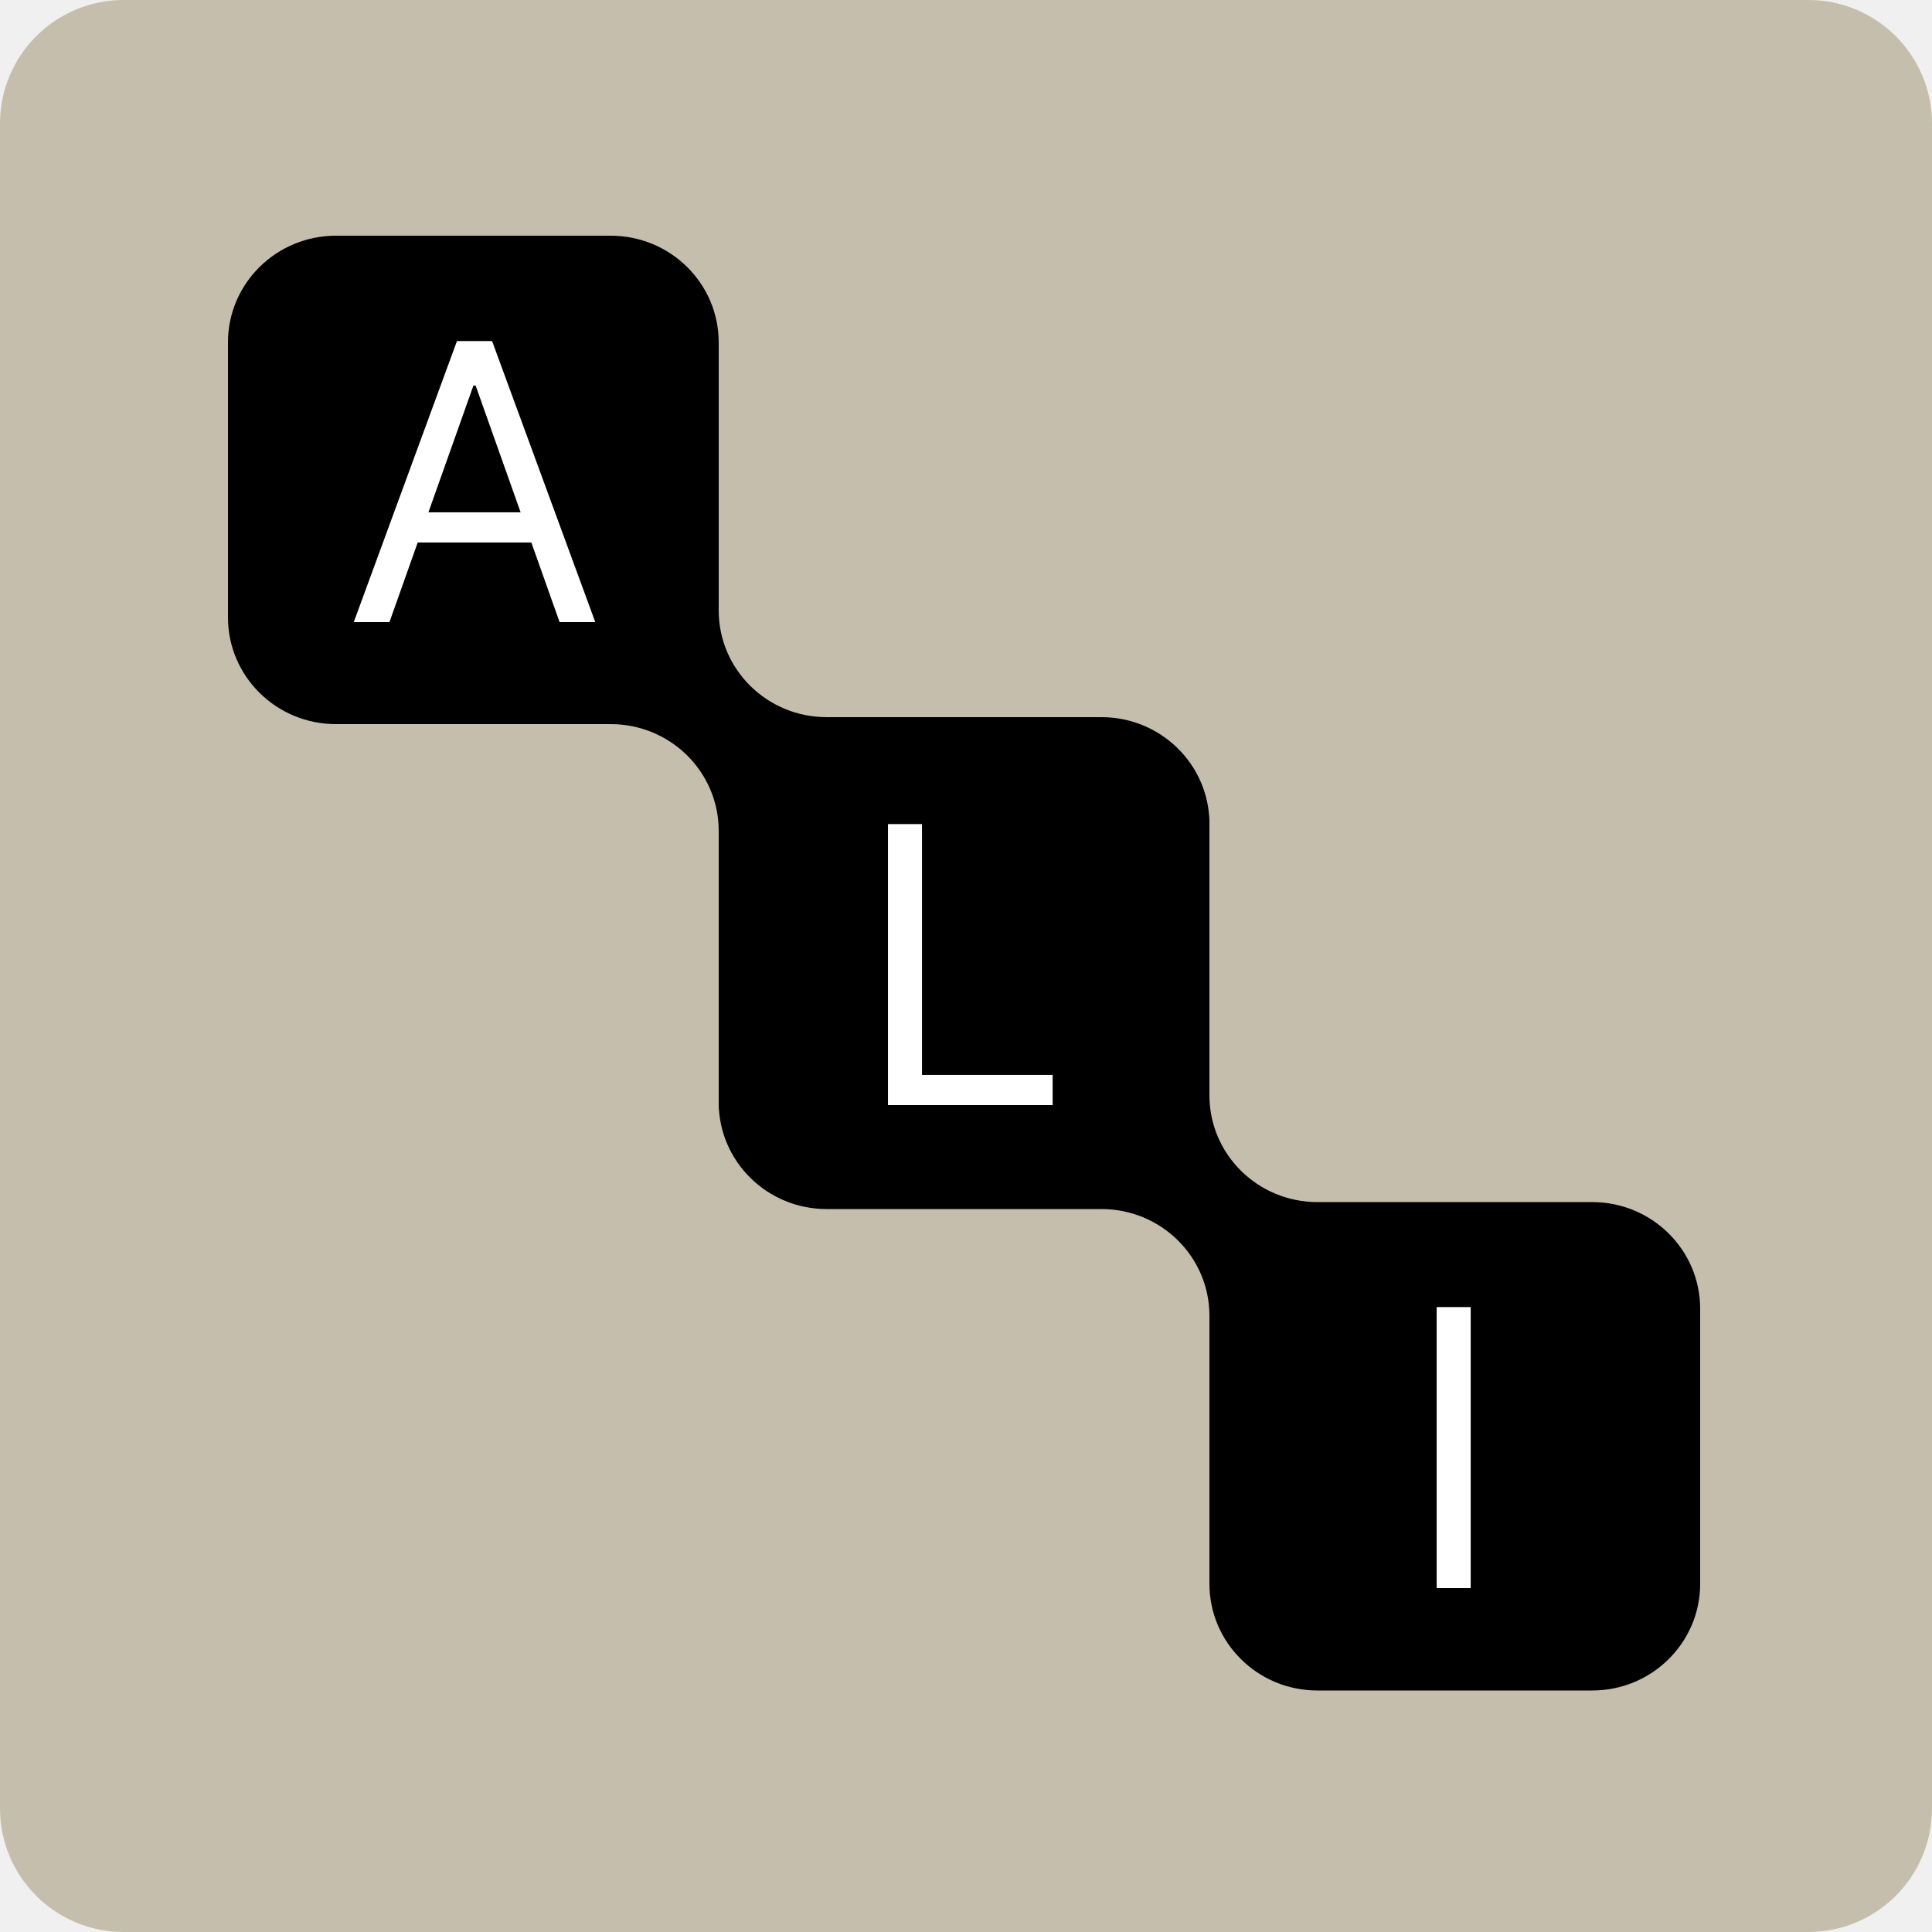
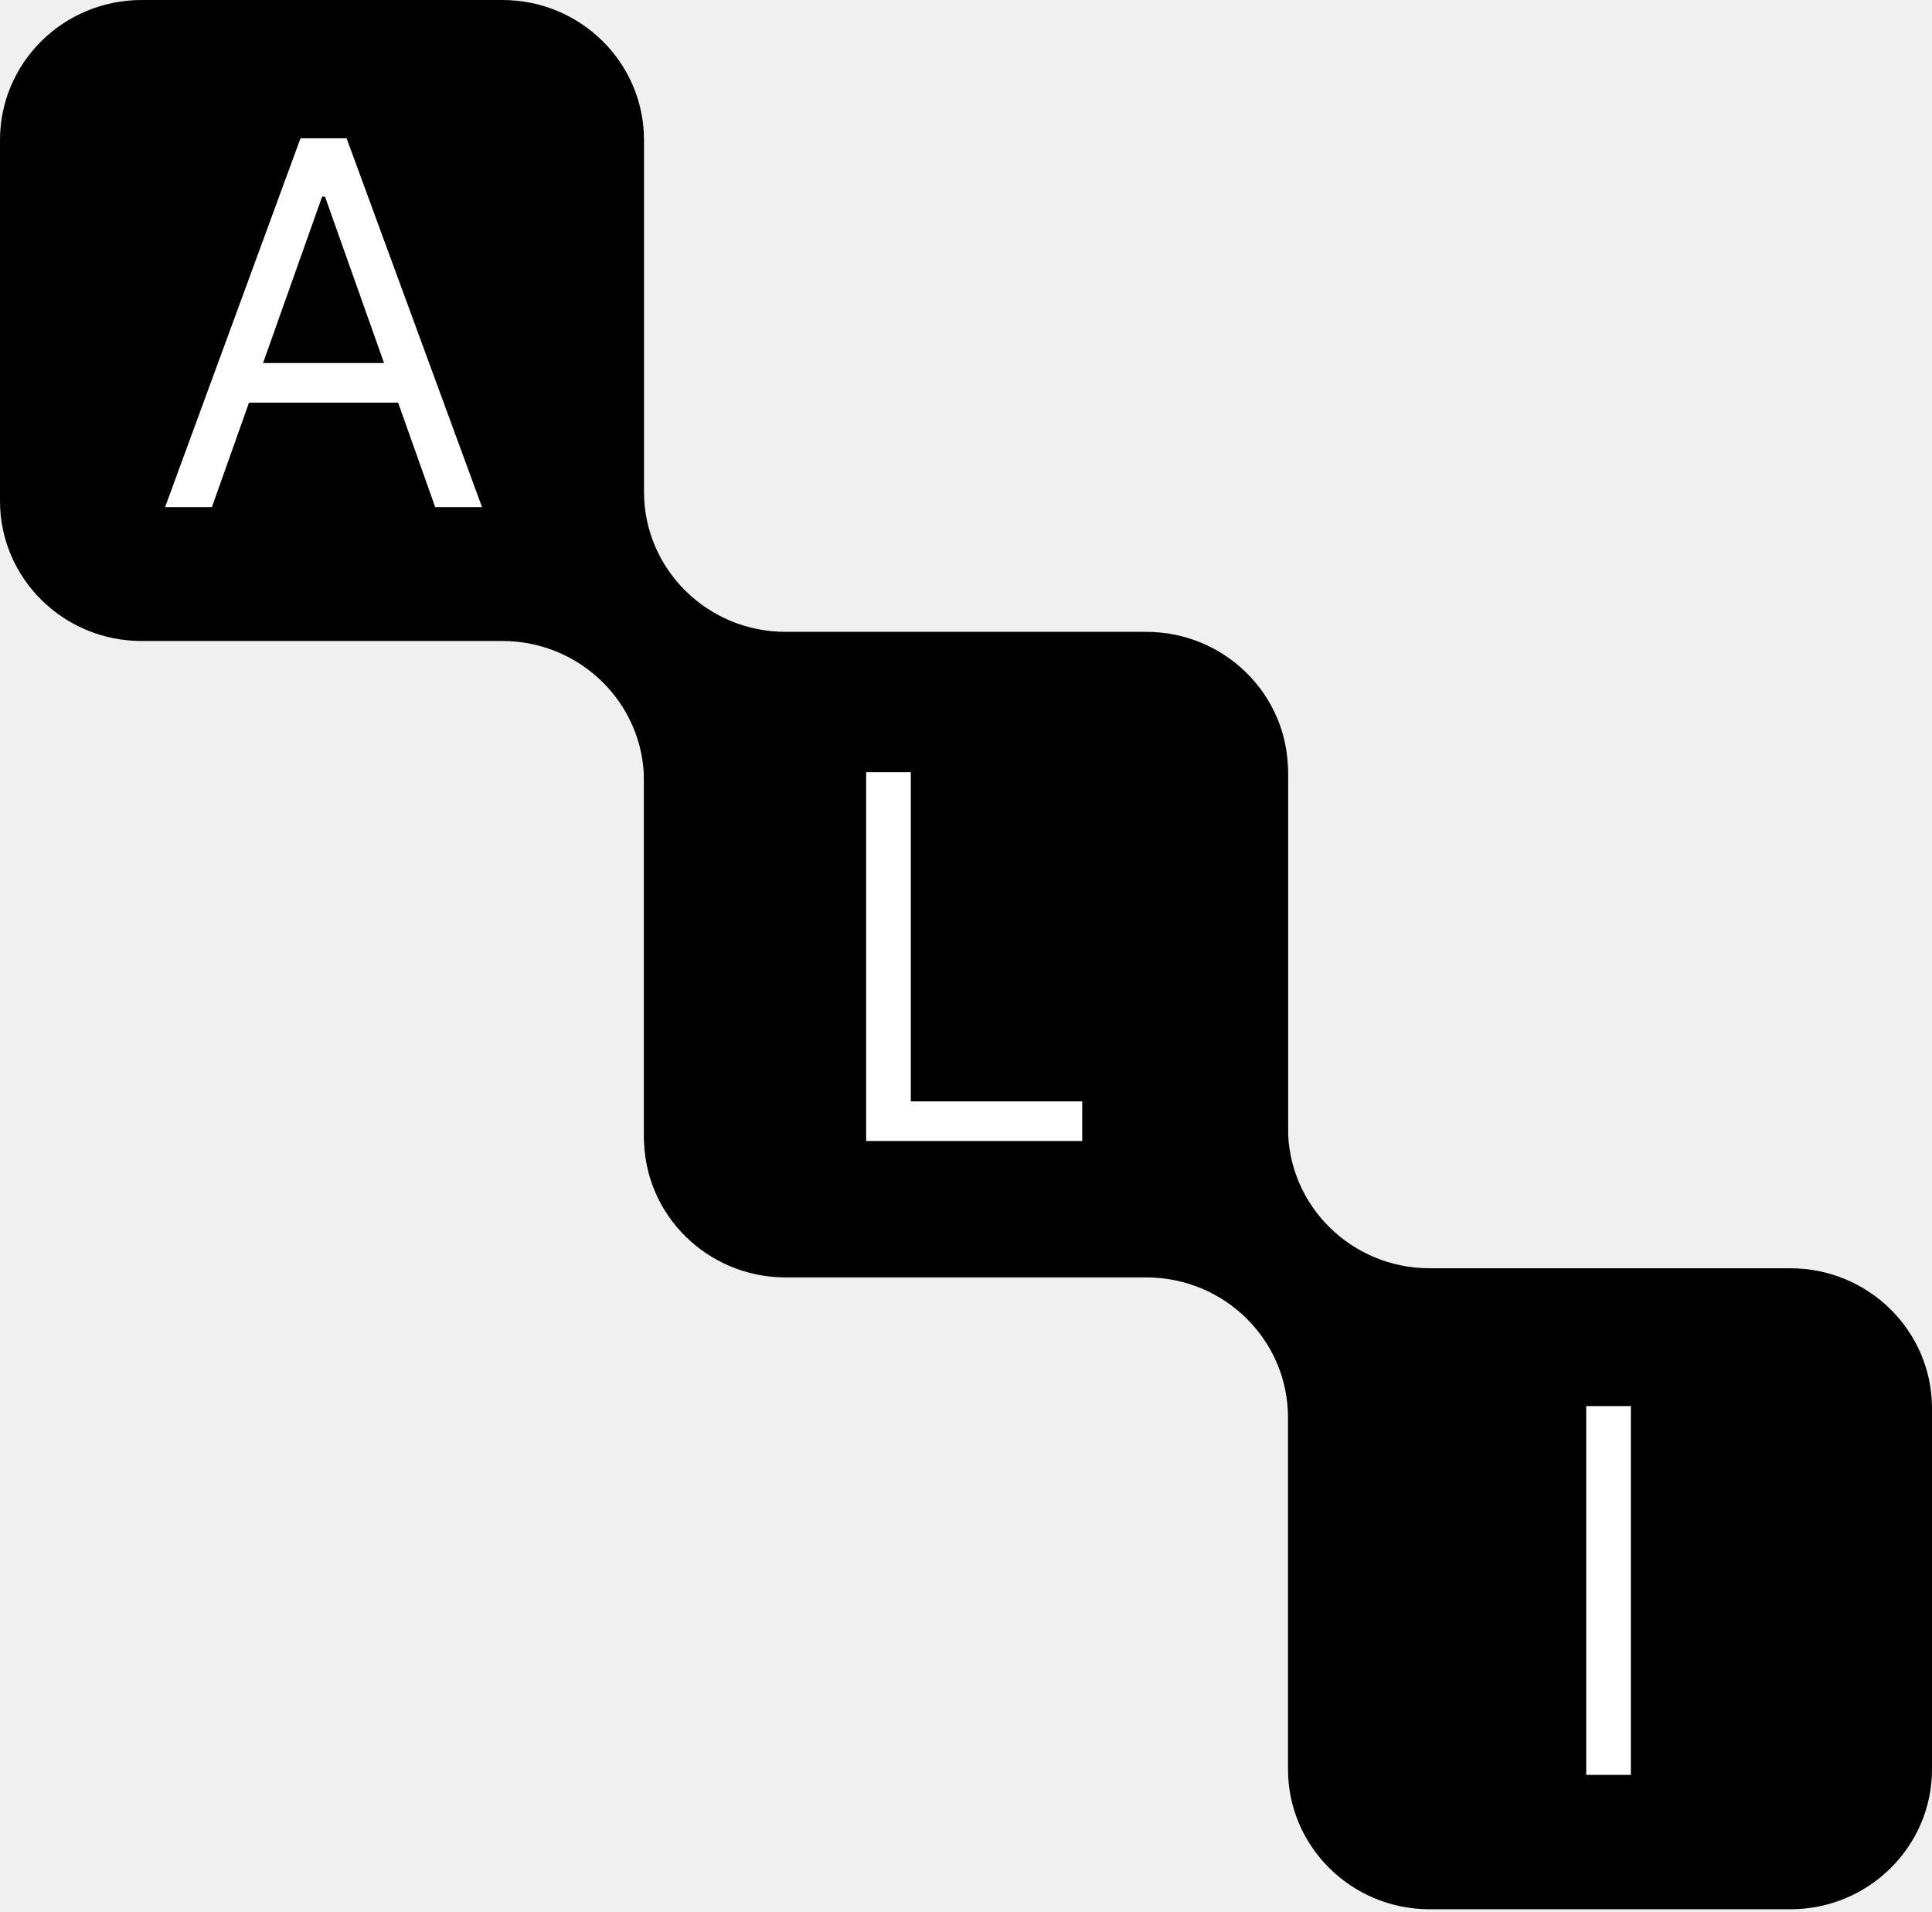
- <svg xmlns="http://www.w3.org/2000/svg" width="500" height="500" viewBox="0 0 500 500" fill="none">
-   <rect width="500" height="500" rx="32" fill="#C6BEAC" />
-   <path fill-rule="evenodd" clip-rule="evenodd" d="M186 88.61C186 73.361 173.491 61 158.06 61H86.94C71.509 61 59 73.361 59 88.61V159.793C59 175.041 71.509 187.402 86.94 187.402H158.06C173.491 187.402 186 199.764 186 215.012V284.39C186 299.638 198.509 312 213.94 312H285.06C300.49 312 313 299.638 313 284.39V213.206C313 197.958 300.49 185.597 285.06 185.597H213.94C198.509 185.597 186 173.236 186 157.987V88.61Z" fill="black" />
-   <path fill-rule="evenodd" clip-rule="evenodd" d="M313 214.11C313 198.861 300.491 186.5 285.06 186.5H213.94C198.509 186.5 186 198.861 186 214.11V285.293C186 300.541 198.509 312.902 213.94 312.902H285.06C300.491 312.902 313 325.264 313 340.512V409.89C313 425.138 325.509 437.5 340.94 437.5H412.06C427.49 437.5 440 425.138 440 409.89V338.706C440 323.458 427.49 311.097 412.06 311.097H340.94C325.509 311.097 313 298.736 313 283.487V214.11Z" fill="black" />
-   <path d="M380.614 338.273V411H371.807V338.273H380.614Z" fill="white" />
-   <path d="M229.807 286V213.273H238.614V278.188H272.42V286H229.807Z" fill="white" />
-   <path d="M100.79 161H91.557L118.261 88.273H127.352L154.057 161H144.824L123.091 99.778H122.523L100.79 161ZM104.199 132.591H141.415V140.403H104.199V132.591Z" fill="white" />
+ <svg xmlns="http://www.w3.org/2000/svg" width="381" height="377" viewBox="0 0 381 377" fill="none">
+   <path fill-rule="evenodd" clip-rule="evenodd" d="M127 27.61C127 12.361 114.491 0 99.06 0H27.94C12.509 0 0 12.361 0 27.61V98.793C0 114.041 12.509 126.402 27.94 126.402H99.06C114.491 126.402 127 138.764 127 154.012V223.39C127 238.638 139.509 251 154.94 251H226.06C241.49 251 254 238.638 254 223.39V152.206C254 136.958 241.49 124.597 226.06 124.597H154.94C139.509 124.597 127 112.236 127 96.987V27.61Z" fill="black" />
+   <path fill-rule="evenodd" clip-rule="evenodd" d="M254 153.11C254 137.861 241.491 125.5 226.06 125.5H154.94C139.509 125.5 127 137.861 127 153.11V224.293C127 239.541 139.509 251.902 154.94 251.902H226.06C241.491 251.902 254 264.264 254 279.512V348.89C254 364.138 266.509 376.5 281.94 376.5H353.06C368.49 376.5 381 364.138 381 348.89V277.706C381 262.458 368.49 250.097 353.06 250.097H281.94C266.509 250.097 254 237.736 254 222.487V153.11Z" fill="black" />
+   <path d="M321.614 277.273V350H312.807V277.273H321.614Z" fill="white" />
+   <path d="M170.807 225V152.273H179.614V217.188H213.42V225H170.807Z" fill="white" />
+   <path d="M41.79 100H32.557L59.261 27.273H68.352L95.057 100H85.824L64.091 38.778H63.523L41.79 100ZM45.199 71.591H82.415V79.403H45.199V71.591Z" fill="white" />
</svg>
